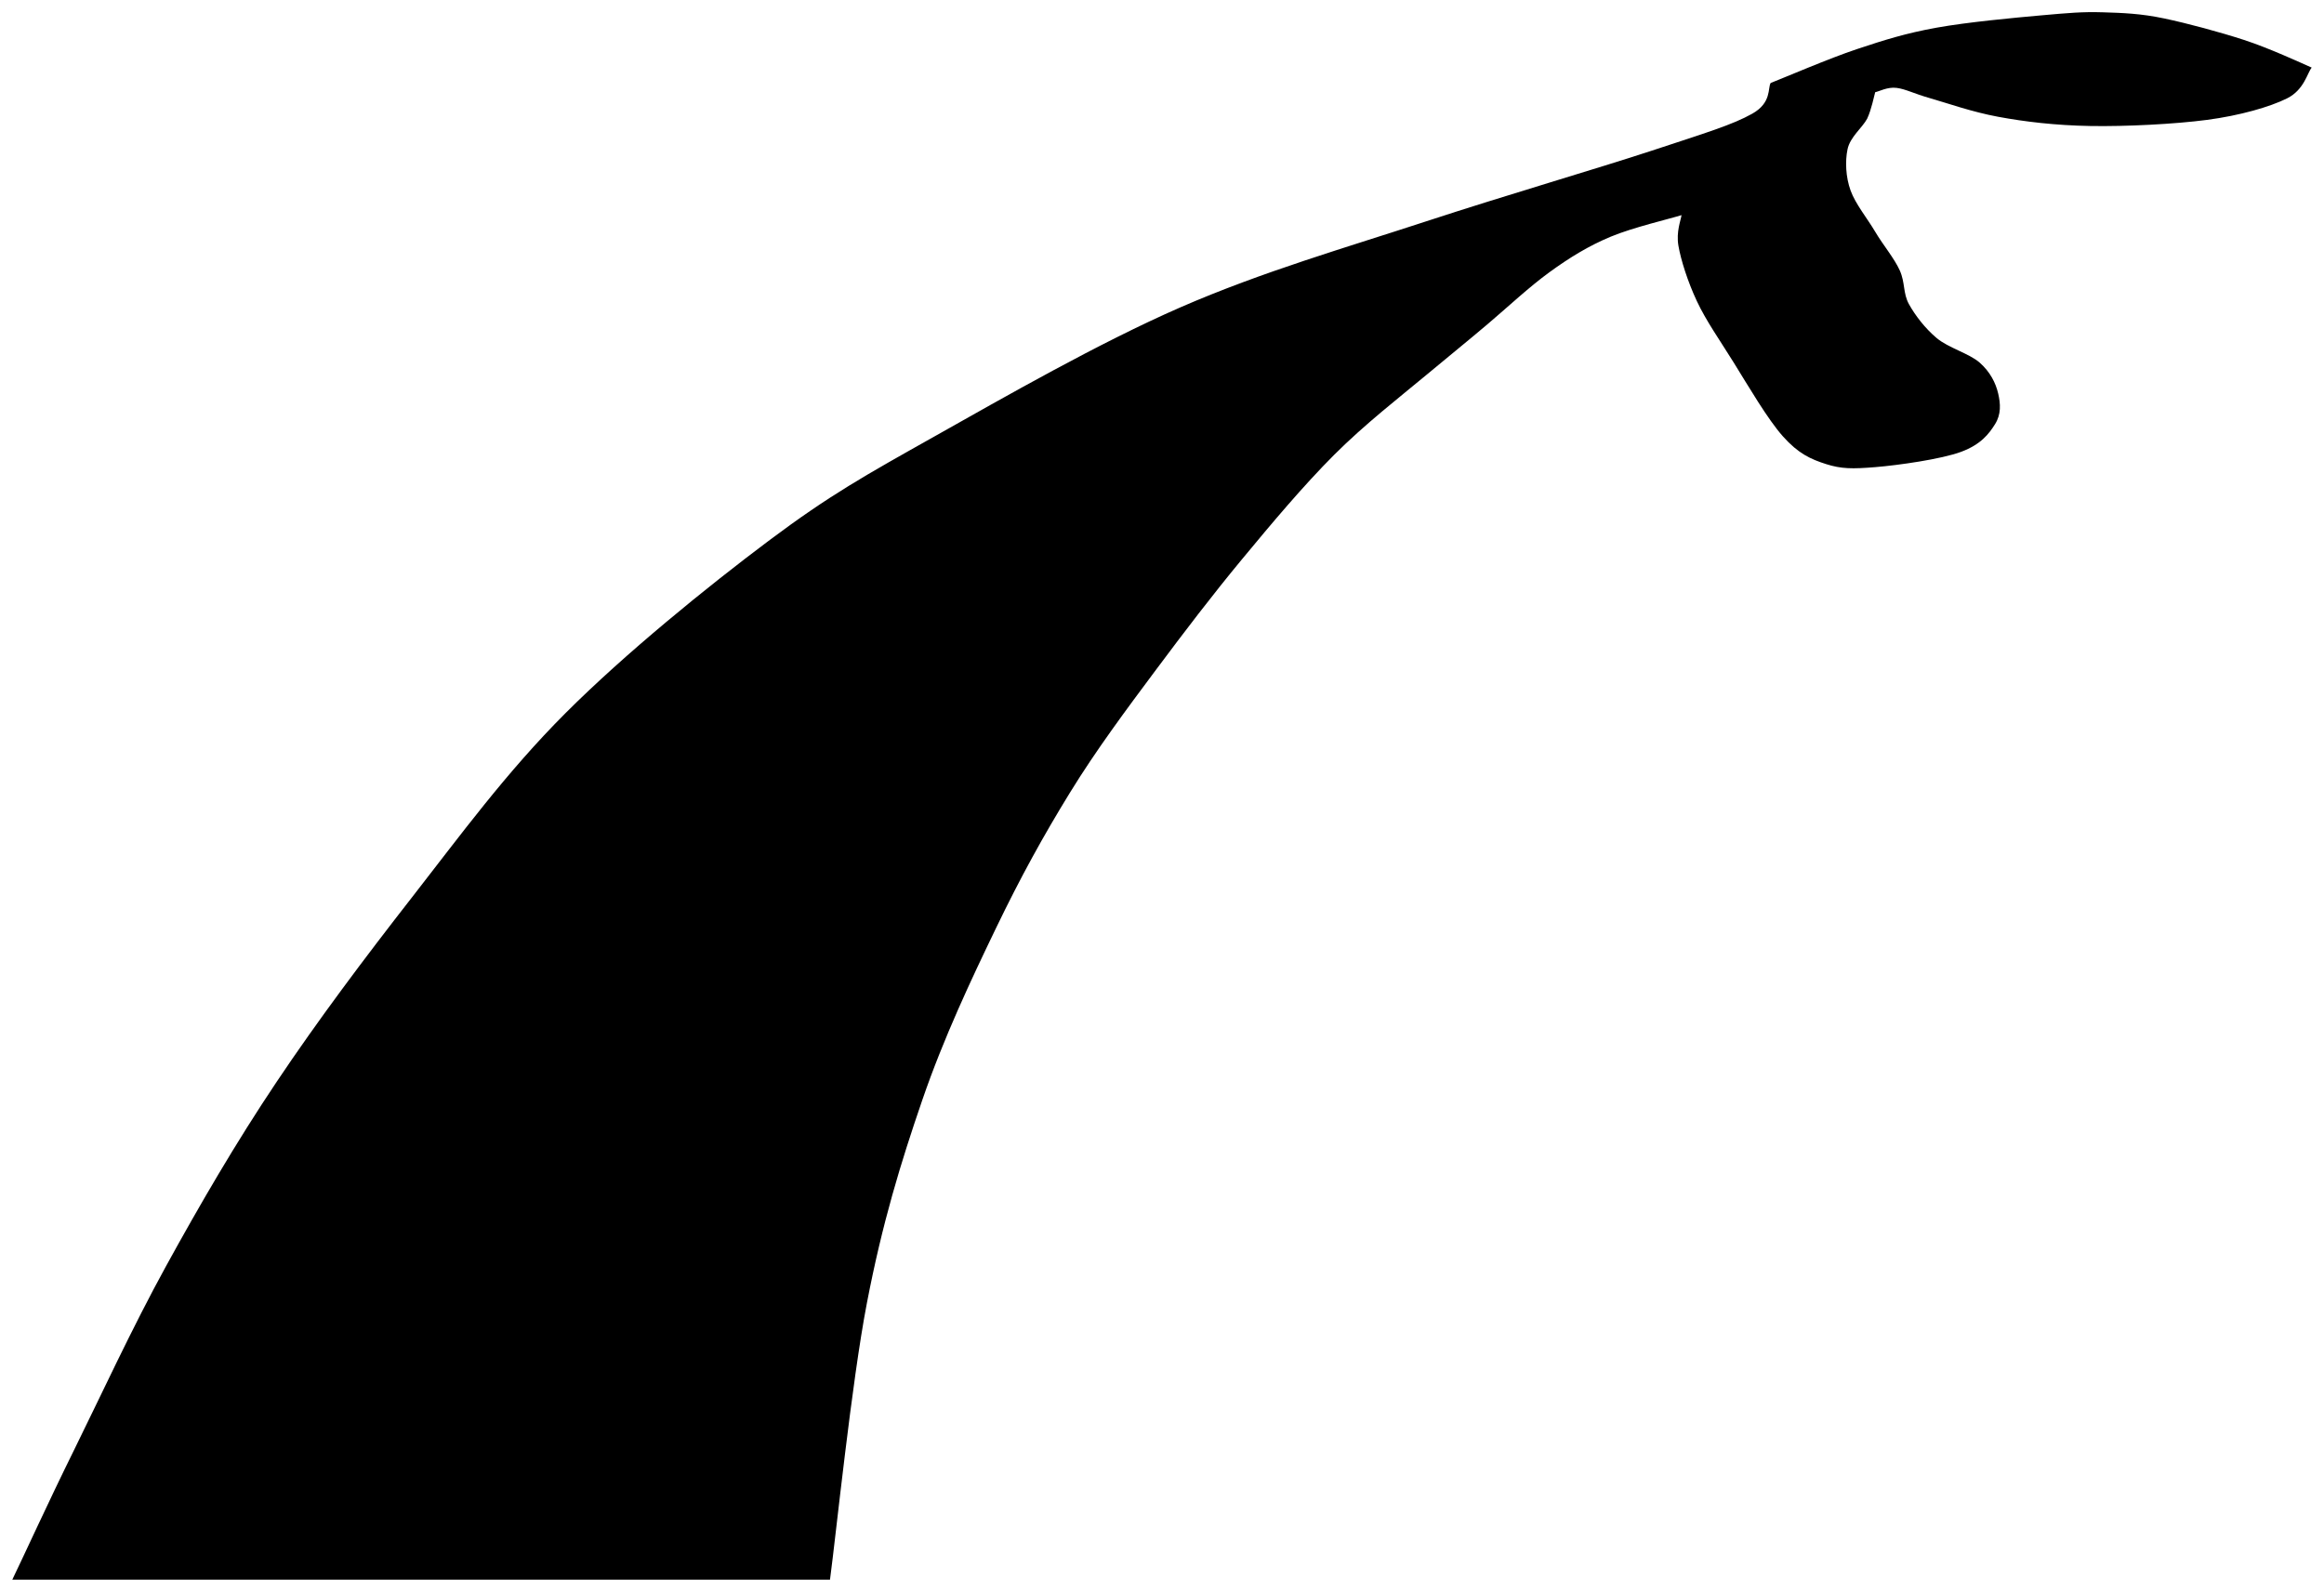
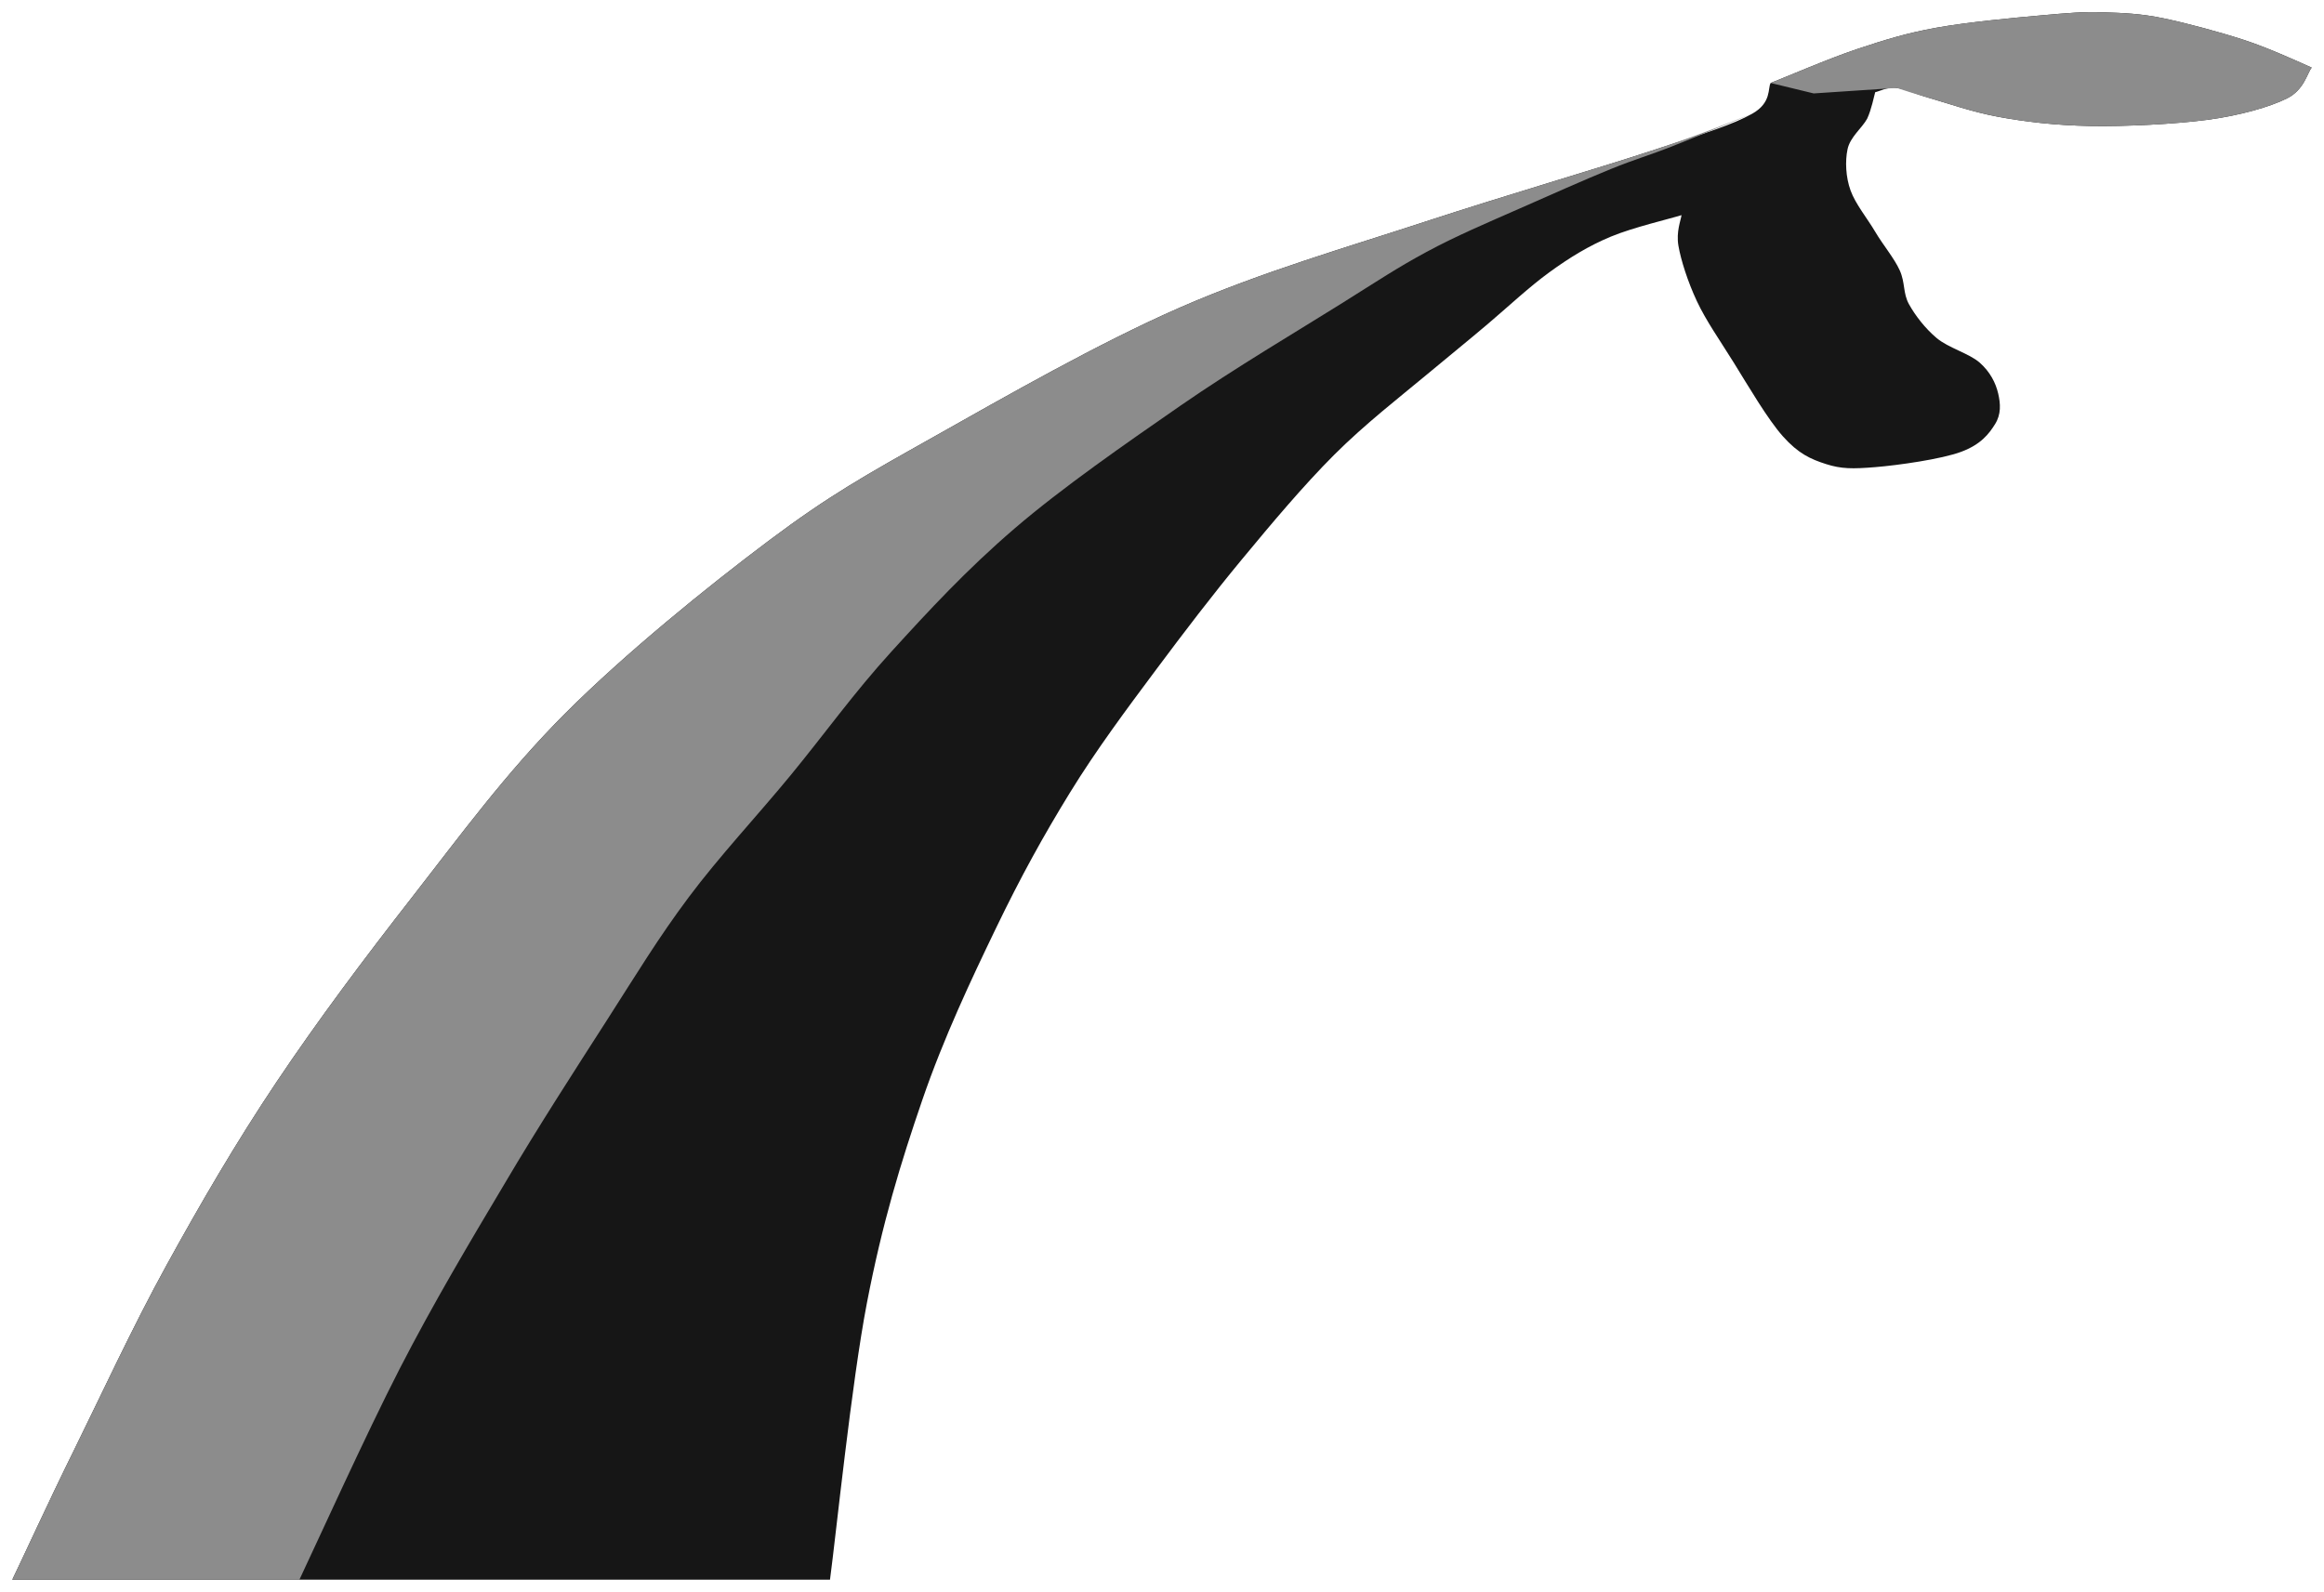
<svg xmlns="http://www.w3.org/2000/svg" viewBox="38 54 378 259">
-   <path d="M40 311C41.7 307.5 45.8 298.5 50 290C54.2 281.5 59.5 270 65 260C70.5 250 76.3 240 83 230C89.7 220 97.2 210 105 200C112.8 190 120.3 179.7 130 170C139.7 160.3 153 149.5 163 142C173 134.5 178.8 131.3 190 125C201.2 118.7 216.7 109.8 230 104C243.3 98.2 257.2 94.2 270 90C282.8 85.8 297.9 81.4 306.7 78.5C315.5 75.6 319.8 74.3 323 72.5C326.2 70.7 325.5 68.3 326 67.5C328.3 66.6 335.5 63.5 340 62C344.5 60.5 348 59.4 353 58.5C358 57.6 365.5 56.9 370 56.5C374.5 56.1 376.7 55.9 380 56C383.3 56.1 386.2 56.2 390 57C393.8 57.8 399 59.2 403 60.5C407 61.8 412.2 64.2 414 65C413.3 65.8 412.8 68.6 410 70C407.2 71.4 402.3 72.8 397 73.5C391.7 74.2 383.7 74.6 378 74.5C372.3 74.4 367.3 73.8 363 73C358.7 72.2 354.8 70.8 352 70C349.2 69.2 348 68.5 346.5 68.3C345 68.1 343.6 68.9 343 69C342.8 69.7 342.4 71.8 341.7 73.3C340.9 74.8 338.9 76.3 338.5 78.3C338.1 80.2 338.2 82.8 339 85C339.8 87.2 341.7 89.5 343 91.7C344.3 93.9 346.1 96 347 98C347.9 100 347.5 101.7 348.5 103.5C349.5 105.3 351.1 107.4 353 109C354.9 110.6 358.3 111.5 360 113C361.7 114.5 362.6 116.3 363 118C363.4 119.7 363.5 121.4 362.5 123C361.5 124.6 360.2 126.3 357 127.5C353.8 128.7 346.7 129.7 343 130C339.3 130.3 337.5 130.3 335 129.5C332.5 128.7 330.5 127.8 328 125C325.5 122.2 322.3 116.7 320 113C317.7 109.3 315.5 106.2 314 103C312.5 99.8 311.4 96.3 311 94C310.6 91.7 311.4 89.8 311.5 89C309.6 89.6 303.6 91 300 92.5C296.4 94 293.3 95.9 290 98.3C286.7 100.7 283.3 103.9 280 106.7C276.7 109.5 274.2 111.5 270 115C265.8 118.5 260 123 255 128C250 133 244.8 139.2 240 145C235.2 150.8 230.7 156.7 226 163C221.3 169.3 216.3 176 212 183C207.7 190 204 196.7 200 205C196 213.3 191.5 222.8 188 233C184.5 243.2 181.5 253 179 266C176.5 279 174 303.5 173 311Z" />
+   <path fill="#161616" d="M40 311C41.7 307.5 45.8 298.5 50 290C54.2 281.5 59.5 270 65 260C70.5 250 76.3 240 83 230C89.7 220 97.2 210 105 200C112.8 190 120.3 179.7 130 170C139.7 160.3 153 149.5 163 142C173 134.5 178.8 131.3 190 125C201.2 118.7 216.7 109.8 230 104C243.3 98.2 257.2 94.2 270 90C282.8 85.8 297.9 81.4 306.7 78.5C315.5 75.6 319.8 74.3 323 72.5C326.2 70.7 325.5 68.3 326 67.5C328.3 66.6 335.5 63.5 340 62C344.5 60.5 348 59.4 353 58.5C358 57.6 365.5 56.9 370 56.5C374.5 56.1 376.7 55.9 380 56C383.3 56.1 386.2 56.2 390 57C393.8 57.8 399 59.2 403 60.5C407 61.8 412.2 64.2 414 65C413.3 65.8 412.8 68.6 410 70C407.2 71.4 402.3 72.8 397 73.5C391.7 74.2 383.7 74.6 378 74.5C372.3 74.4 367.3 73.8 363 73C358.7 72.2 354.8 70.8 352 70C349.2 69.2 348 68.5 346.5 68.3C345 68.1 343.6 68.9 343 69C342.8 69.7 342.4 71.8 341.7 73.3C340.9 74.8 338.9 76.3 338.5 78.3C338.1 80.2 338.2 82.8 339 85C339.8 87.2 341.7 89.5 343 91.7C344.3 93.9 346.1 96 347 98C347.9 100 347.5 101.7 348.5 103.5C349.5 105.3 351.1 107.4 353 109C354.9 110.6 358.3 111.5 360 113C361.7 114.5 362.6 116.3 363 118C363.4 119.7 363.5 121.4 362.5 123C361.5 124.6 360.2 126.3 357 127.5C353.8 128.7 346.7 129.7 343 130C339.3 130.3 337.5 130.3 335 129.5C332.5 128.7 330.5 127.8 328 125C325.5 122.2 322.3 116.7 320 113C317.7 109.3 315.5 106.2 314 103C312.5 99.8 311.4 96.3 311 94C310.6 91.7 311.4 89.8 311.5 89C309.6 89.6 303.6 91 300 92.5C296.4 94 293.3 95.9 290 98.3C286.7 100.7 283.3 103.9 280 106.7C276.7 109.5 274.2 111.5 270 115C265.8 118.5 260 123 255 128C250 133 244.8 139.2 240 145C235.2 150.8 230.7 156.7 226 163C221.3 169.3 216.3 176 212 183C207.7 190 204 196.7 200 205C196 213.3 191.5 222.8 188 233C184.5 243.2 181.5 253 179 266C176.5 279 174 303.5 173 311Z" />
+   <path fill="#8c8c8c" d="M40 311C41.7 307.5 45.8 298.5 50 290C54.2 281.5 59.5 270 65 260C70.5 250 76.3 240 83 230C89.7 220 97.2 210 105 200C112.8 190 120.3 179.7 130 170C139.7 160.3 153 149.5 163 142C173 134.5 178.8 131.3 190 125C201.2 118.7 216.7 109.8 230 104C243.3 98.2 257.2 94.2 270 90C282.8 85.8 297.9 81.4 306.7 78.5C315.5 75.6 320.3 73.5 323 72.5C320.8 73.4 313.8 76.3 310 77.8C306.2 79.3 304.2 79.8 300 81.5C295.8 83.2 290 85.8 285 88C280 90.2 274.8 92.4 270 95C265.2 97.6 262.7 99.3 256 103.5C249.3 107.7 238.8 113.9 230 120C221.2 126.1 210.8 133.3 203 140C195.2 146.7 189.1 153.3 183 160C176.9 166.7 172.2 173.3 166.7 180C161.2 186.7 155 193.3 150 200C145 206.7 141.7 212.2 136.7 220C131.7 227.8 125.6 237.2 120 246.7C114.4 256.1 108.5 266 103 276.7C97.5 287.4 89.4 305.3 86.7 311ZM326 67.5C328.3 66.6 335.5 63.5 340 62C344.5 60.5 348 59.4 353 58.5C358 57.6 365.5 56.9 370 56.5C374.5 56.1 376.7 55.9 380 56C383.3 56.1 386.2 56.2 390 57C393.8 57.8 399 59.2 403 60.5C407 61.8 412.2 64.2 414 65C413.3 65.8 412.8 68.6 410 70C407.2 71.4 402.3 72.8 397 73.5C391.7 74.2 383.7 74.6 378 74.5C372.3 74.4 367.3 73.8 363 73C358.7 72.2 354.8 70.8 352 70C349.2 69.2 347.4 68.6 346.5 68.3L333 69.2Z" />
</svg>
